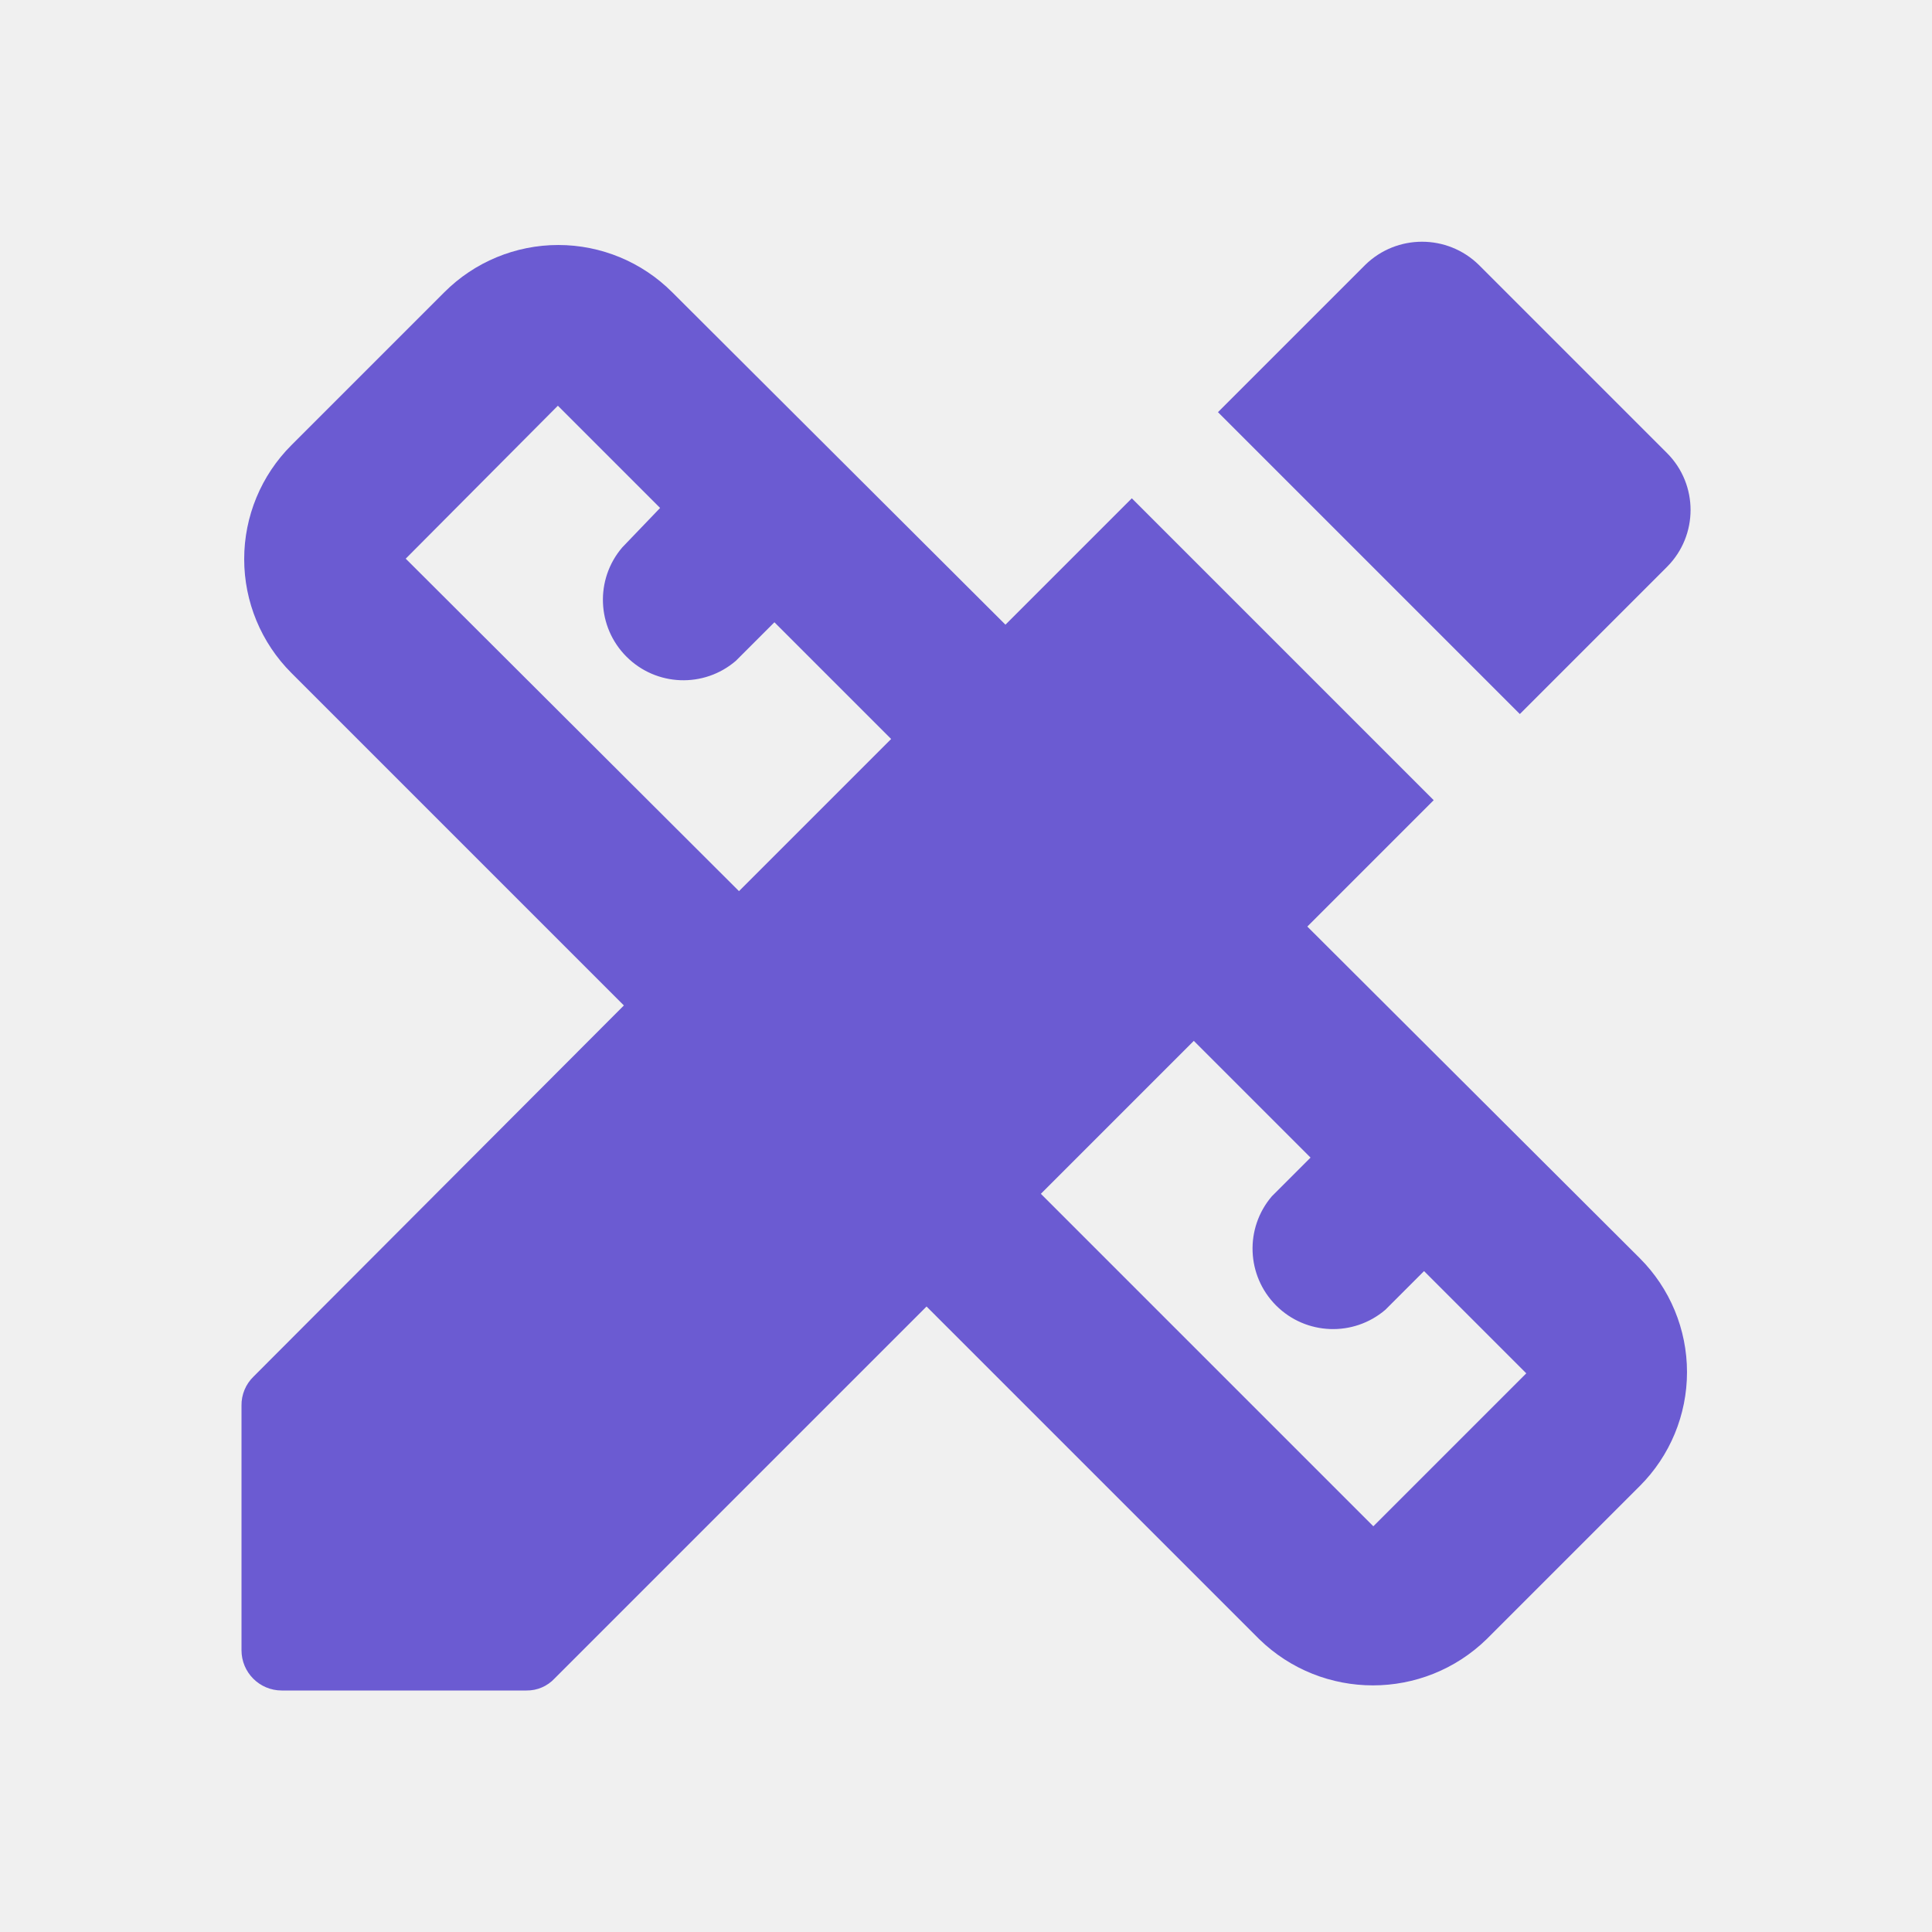
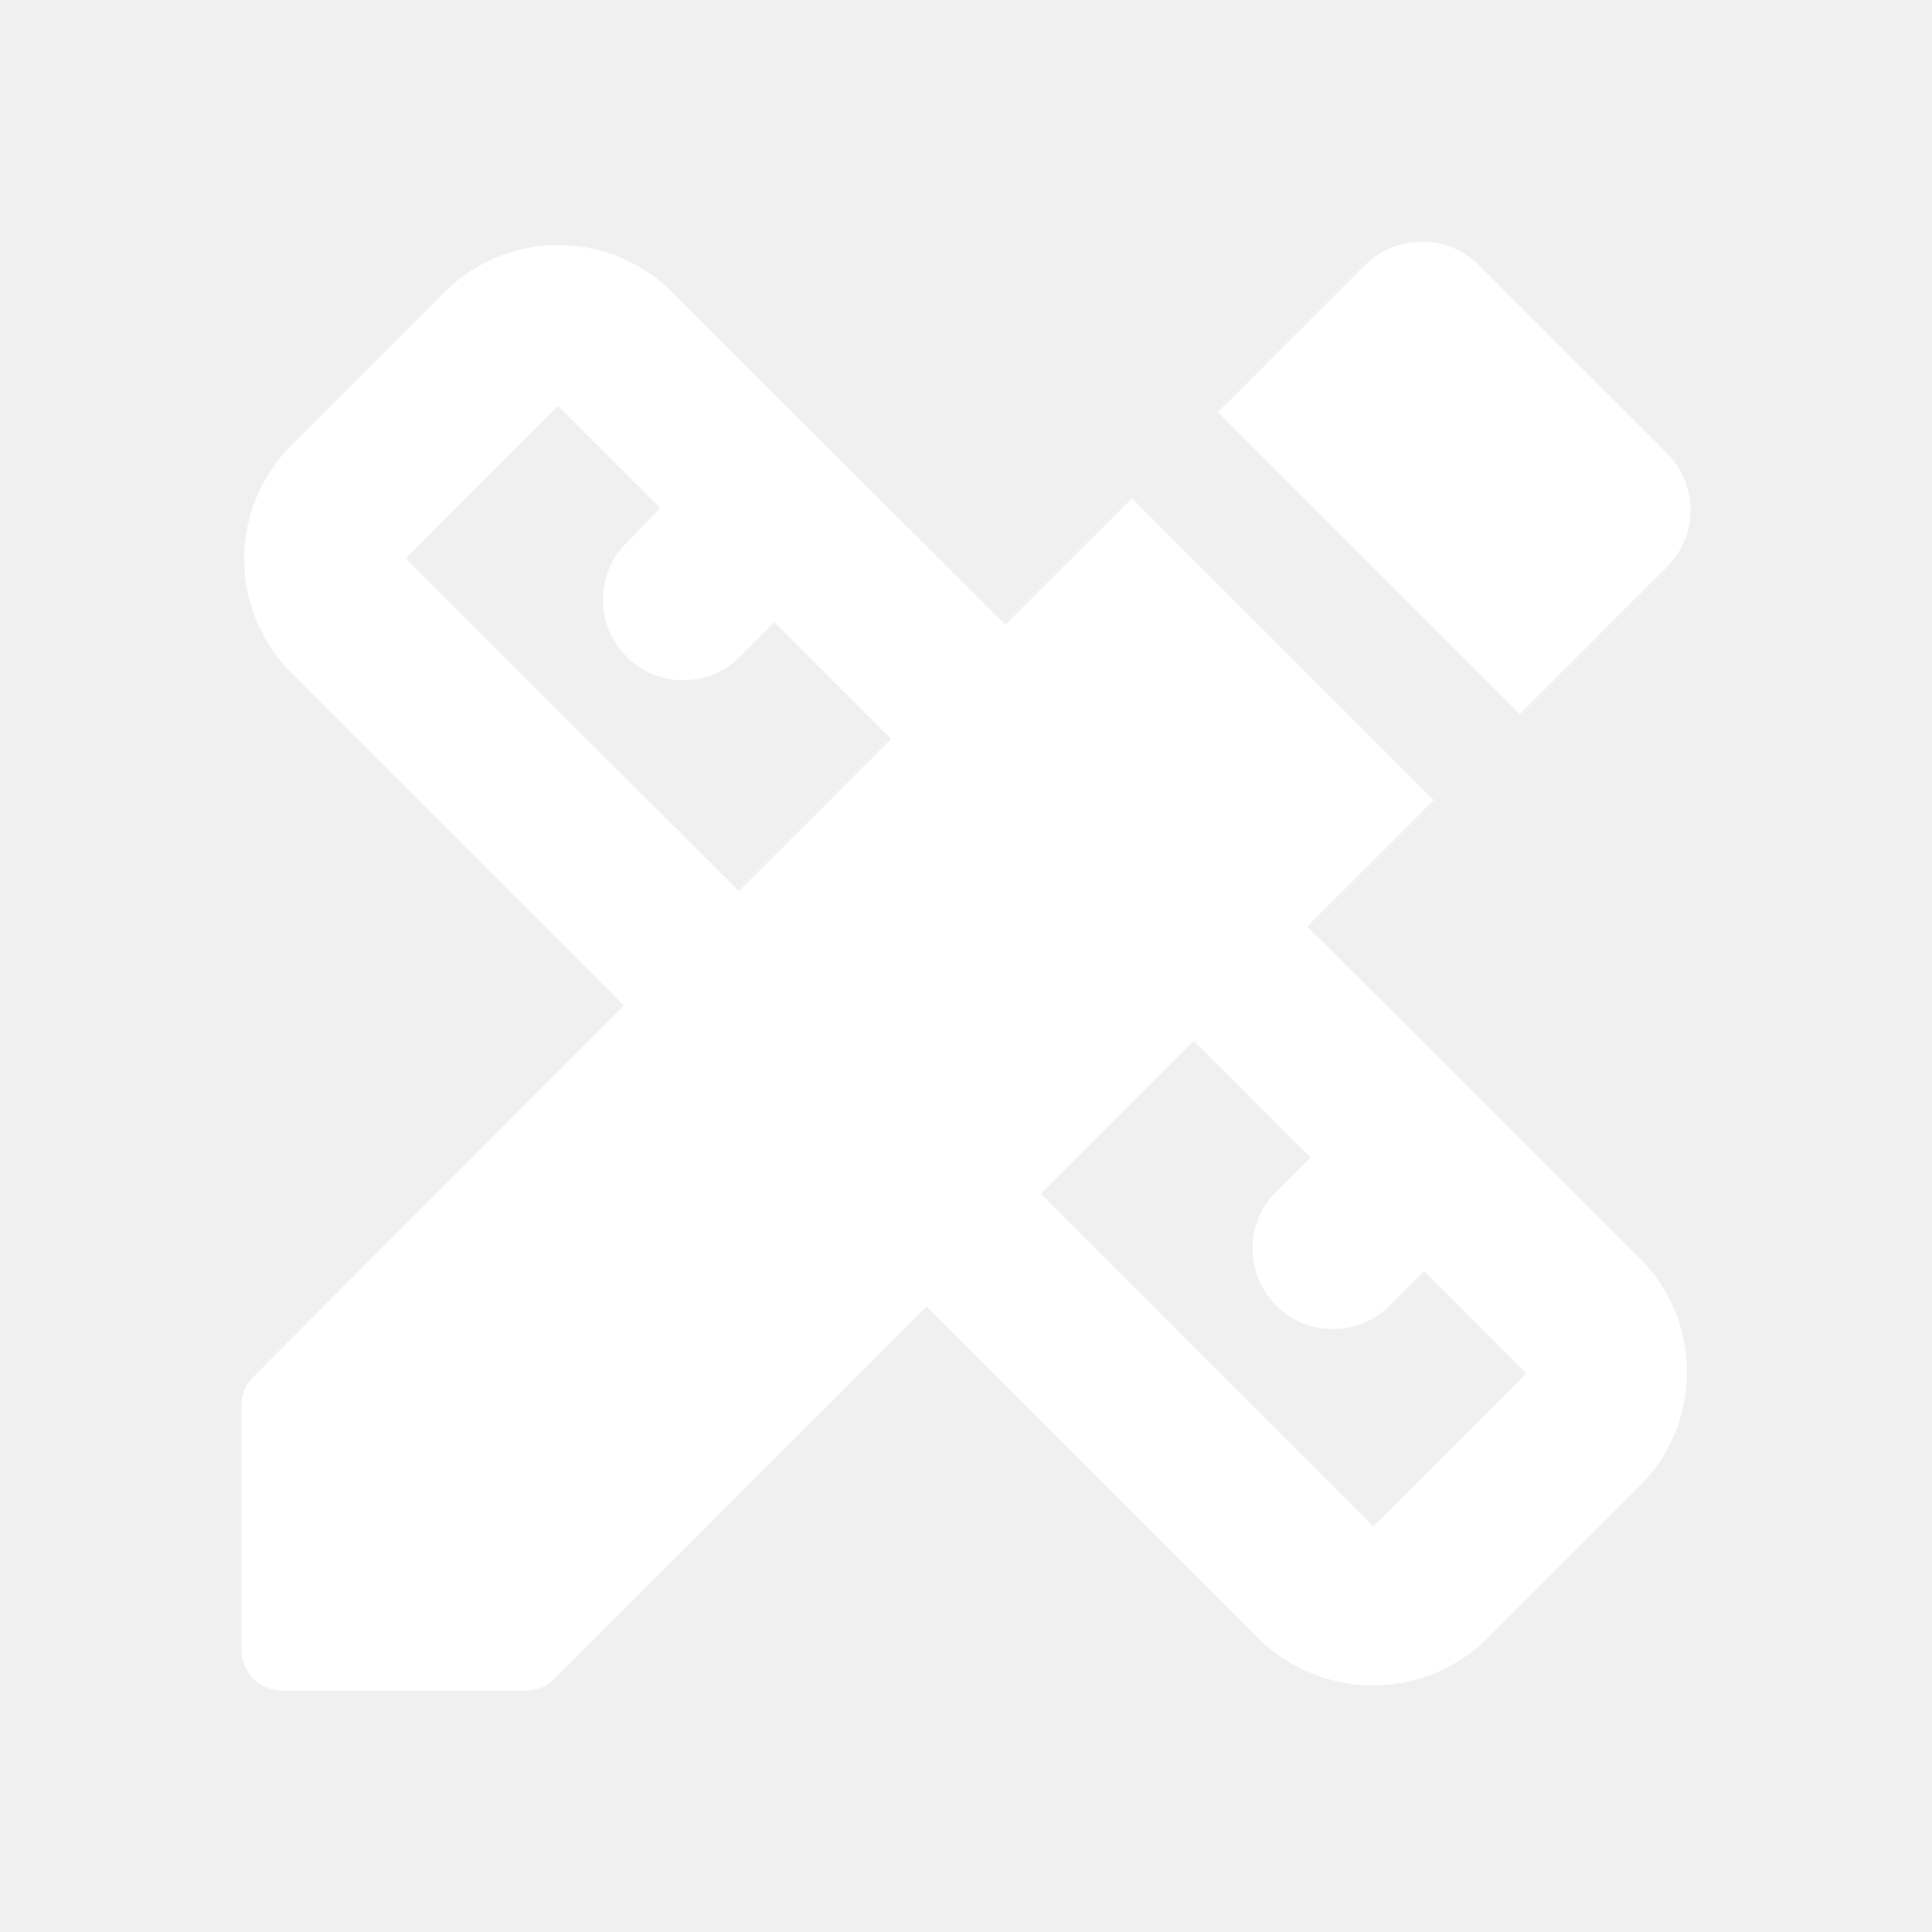
<svg xmlns="http://www.w3.org/2000/svg" id="constructor" width="24" height="24" viewBox="0 0 24 24">
  <g id="Сгруппировать_9" data-name="Сгруппировать 9">
    <rect id="Прямоугольник_39" data-name="Прямоугольник 39" width="24" height="24" fill="none" />
    <rect id="Прямоугольник_40" data-name="Прямоугольник 40" width="24" height="24" fill="none" />
  </g>
  <g id="Сгруппировать_11" data-name="Сгруппировать 11">
    <g id="Сгруппировать_10" data-name="Сгруппировать 10">
-       <path id="Контур_29" data-name="Контур 29" d="M16.24,11.51l1.57-1.57L14.06,6.19,12.49,7.76,8.35,3.63a2,2,0,0,0-2.83,0l-1.9,1.9a2,2,0,0,0,0,2.83l4.13,4.13L3.15,17.1a.491.491,0,0,0-.15.36V20.5a.5.5,0,0,0,.5.5H6.54a.469.469,0,0,0,.35-.15l4.62-4.62,4.13,4.13a2.025,2.025,0,0,0,2.83,0l1.9-1.9a2,2,0,0,0,0-2.83Zm-7.06-.44L5.04,6.94l1.89-1.9h0L8.2,6.31l-.47.49A1,1,0,0,0,9.14,8.21l.48-.48,1.45,1.45Zm7.88,7.89-4.13-4.13,1.9-1.9,1.45,1.45-.48.48a1,1,0,0,0,1.41,1.41l.48-.48,1.27,1.27Z" fill="#6b5bd2" />
-       <path id="Контур_30" data-name="Контур 30" d="M20.71,7.04a1,1,0,0,0,0-1.41L18.37,3.29a1.009,1.009,0,0,0-1.41,0L15.13,5.12l3.75,3.75Z" fill="#6b5bd2" />
+       <path id="Контур_29" data-name="Контур 29" d="M16.24,11.51l1.57-1.57L14.06,6.19,12.49,7.76,8.35,3.63a2,2,0,0,0-2.83,0l-1.9,1.9a2,2,0,0,0,0,2.83l4.13,4.13L3.15,17.1a.491.491,0,0,0-.15.36V20.5a.5.5,0,0,0,.5.5H6.54a.469.469,0,0,0,.35-.15l4.62-4.62,4.13,4.13a2.025,2.025,0,0,0,2.83,0l1.9-1.9a2,2,0,0,0,0-2.83Zm-7.06-.44L5.04,6.94l1.89-1.9h0L8.2,6.31l-.47.49A1,1,0,0,0,9.14,8.21l.48-.48,1.45,1.45Zm7.88,7.89-4.13-4.13,1.9-1.9,1.45,1.45-.48.48a1,1,0,0,0,1.41,1.41l.48-.48,1.27,1.27Z" fill="#fff" />
+       <path id="Контур_30" data-name="Контур 30" d="M20.71,7.04a1,1,0,0,0,0-1.41L18.37,3.29a1.009,1.009,0,0,0-1.41,0L15.13,5.12l3.75,3.75Z" fill="#fff" />
    </g>
  </g>
</svg>
